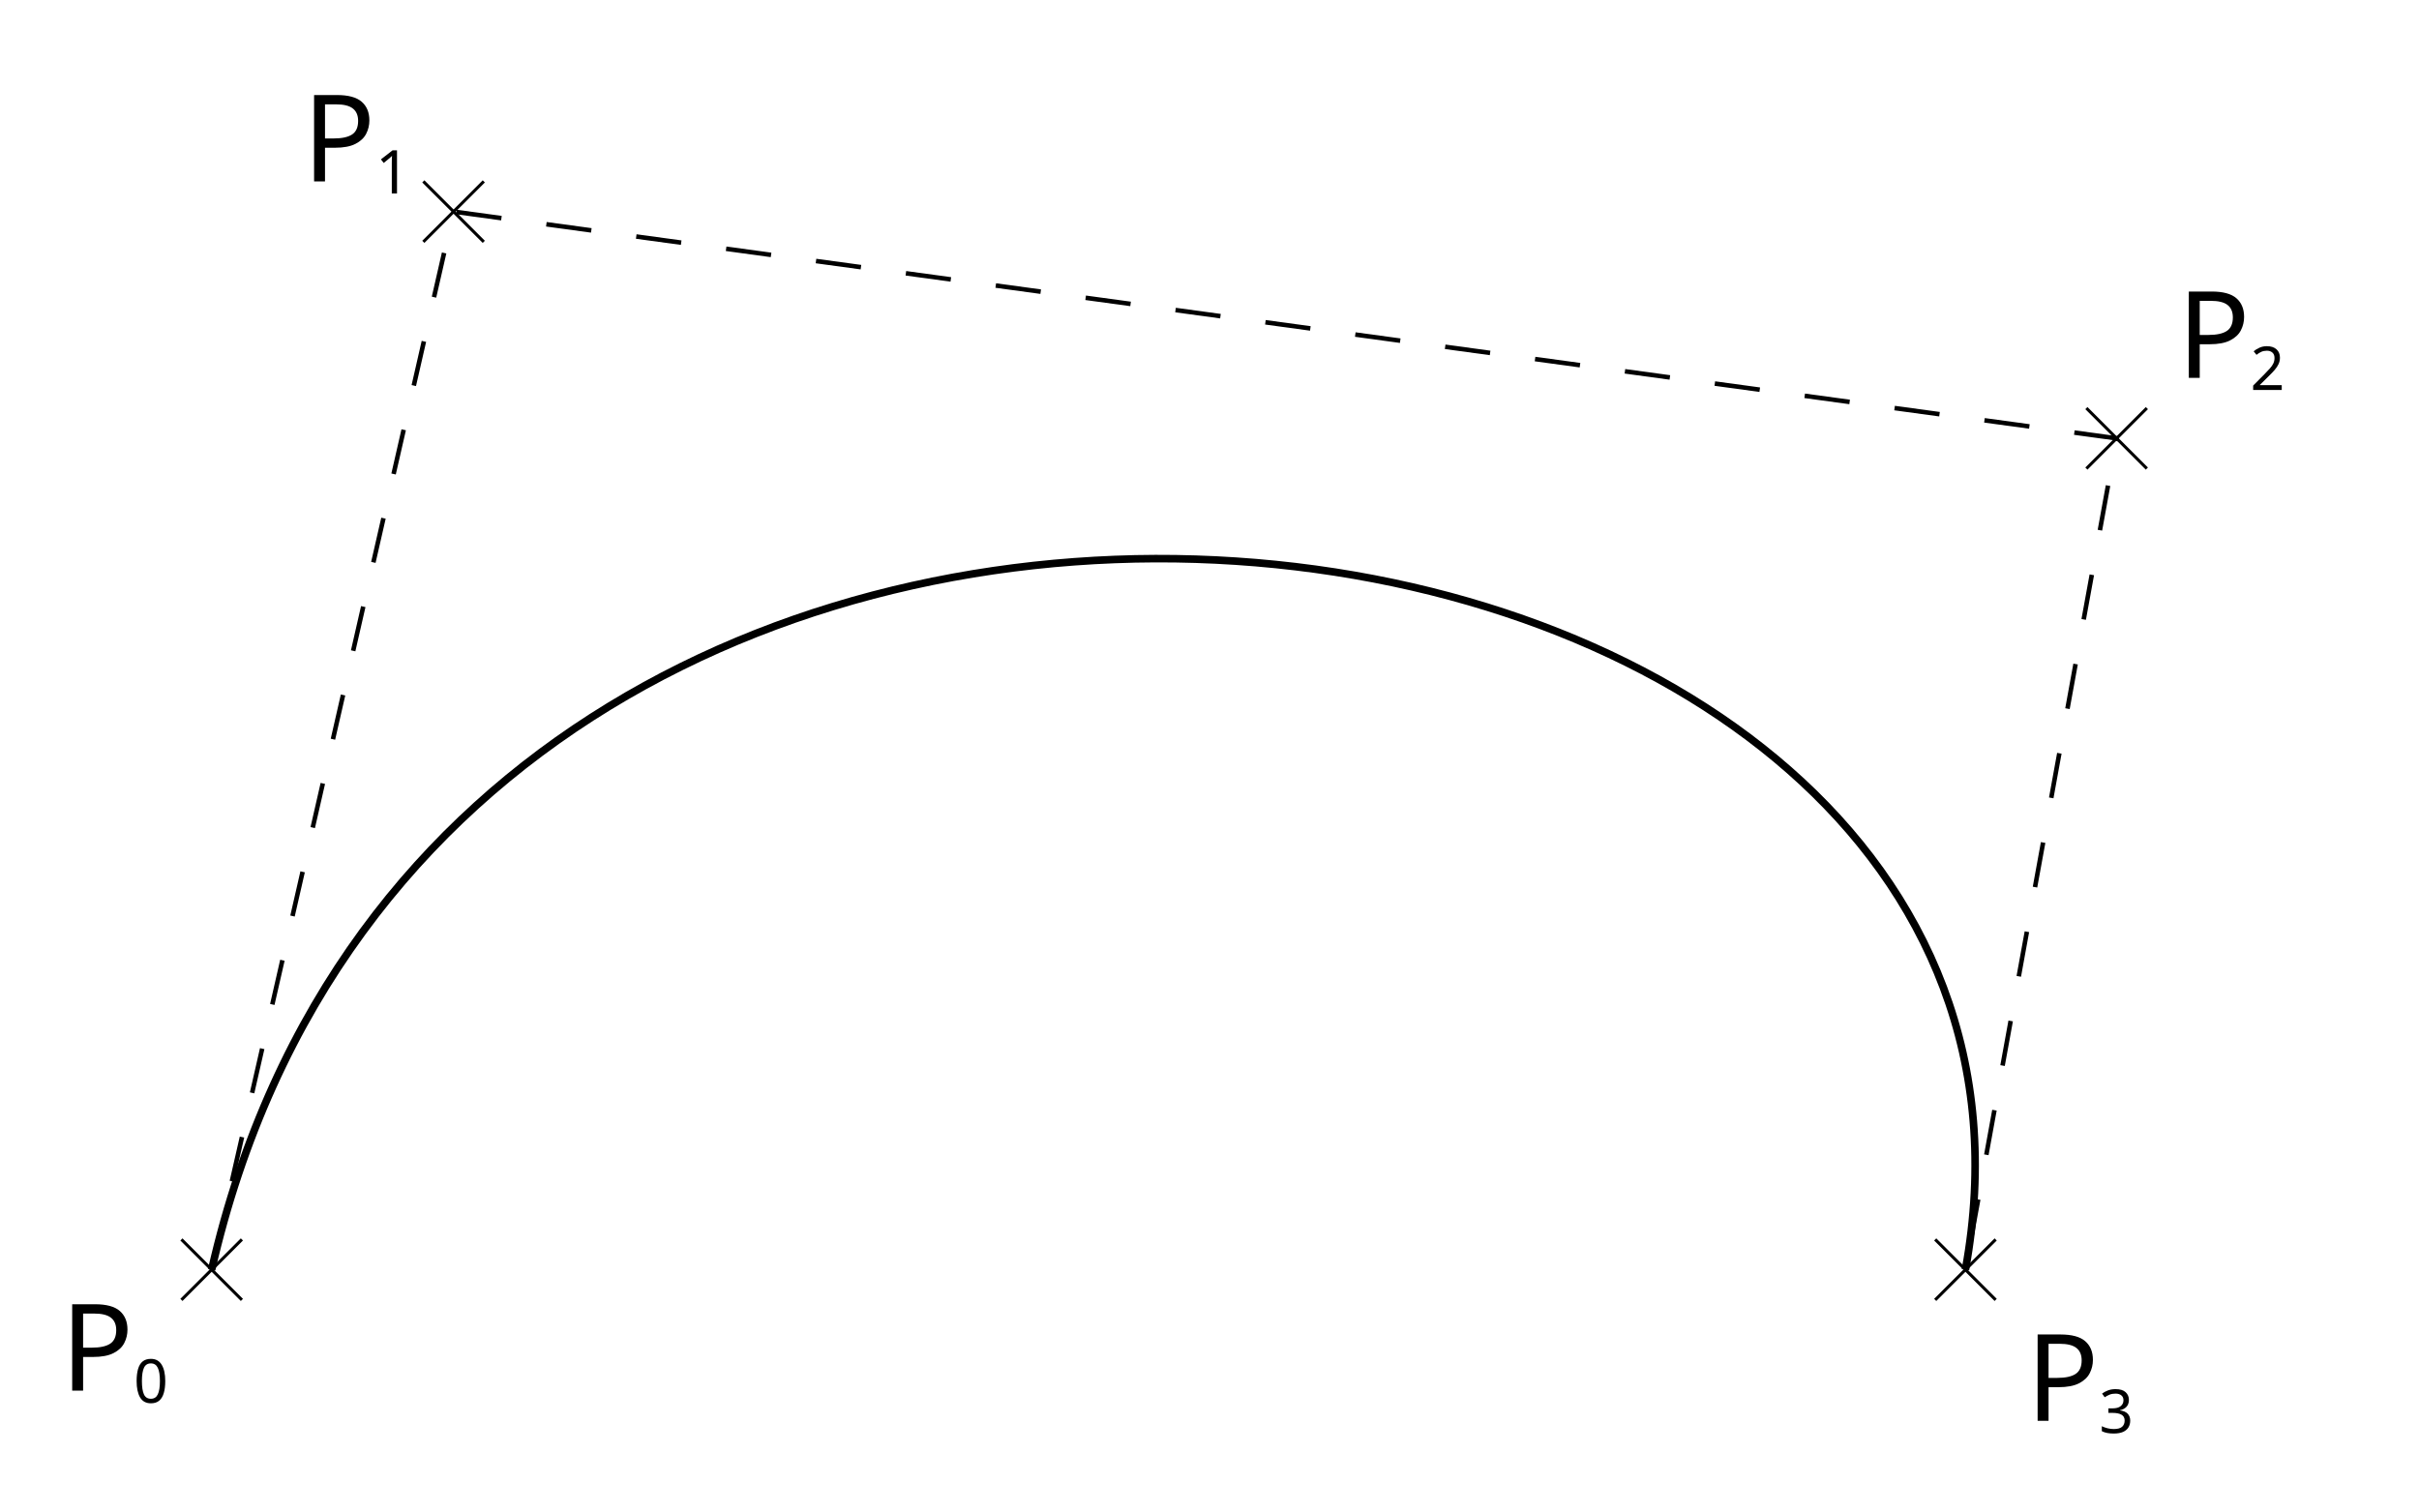
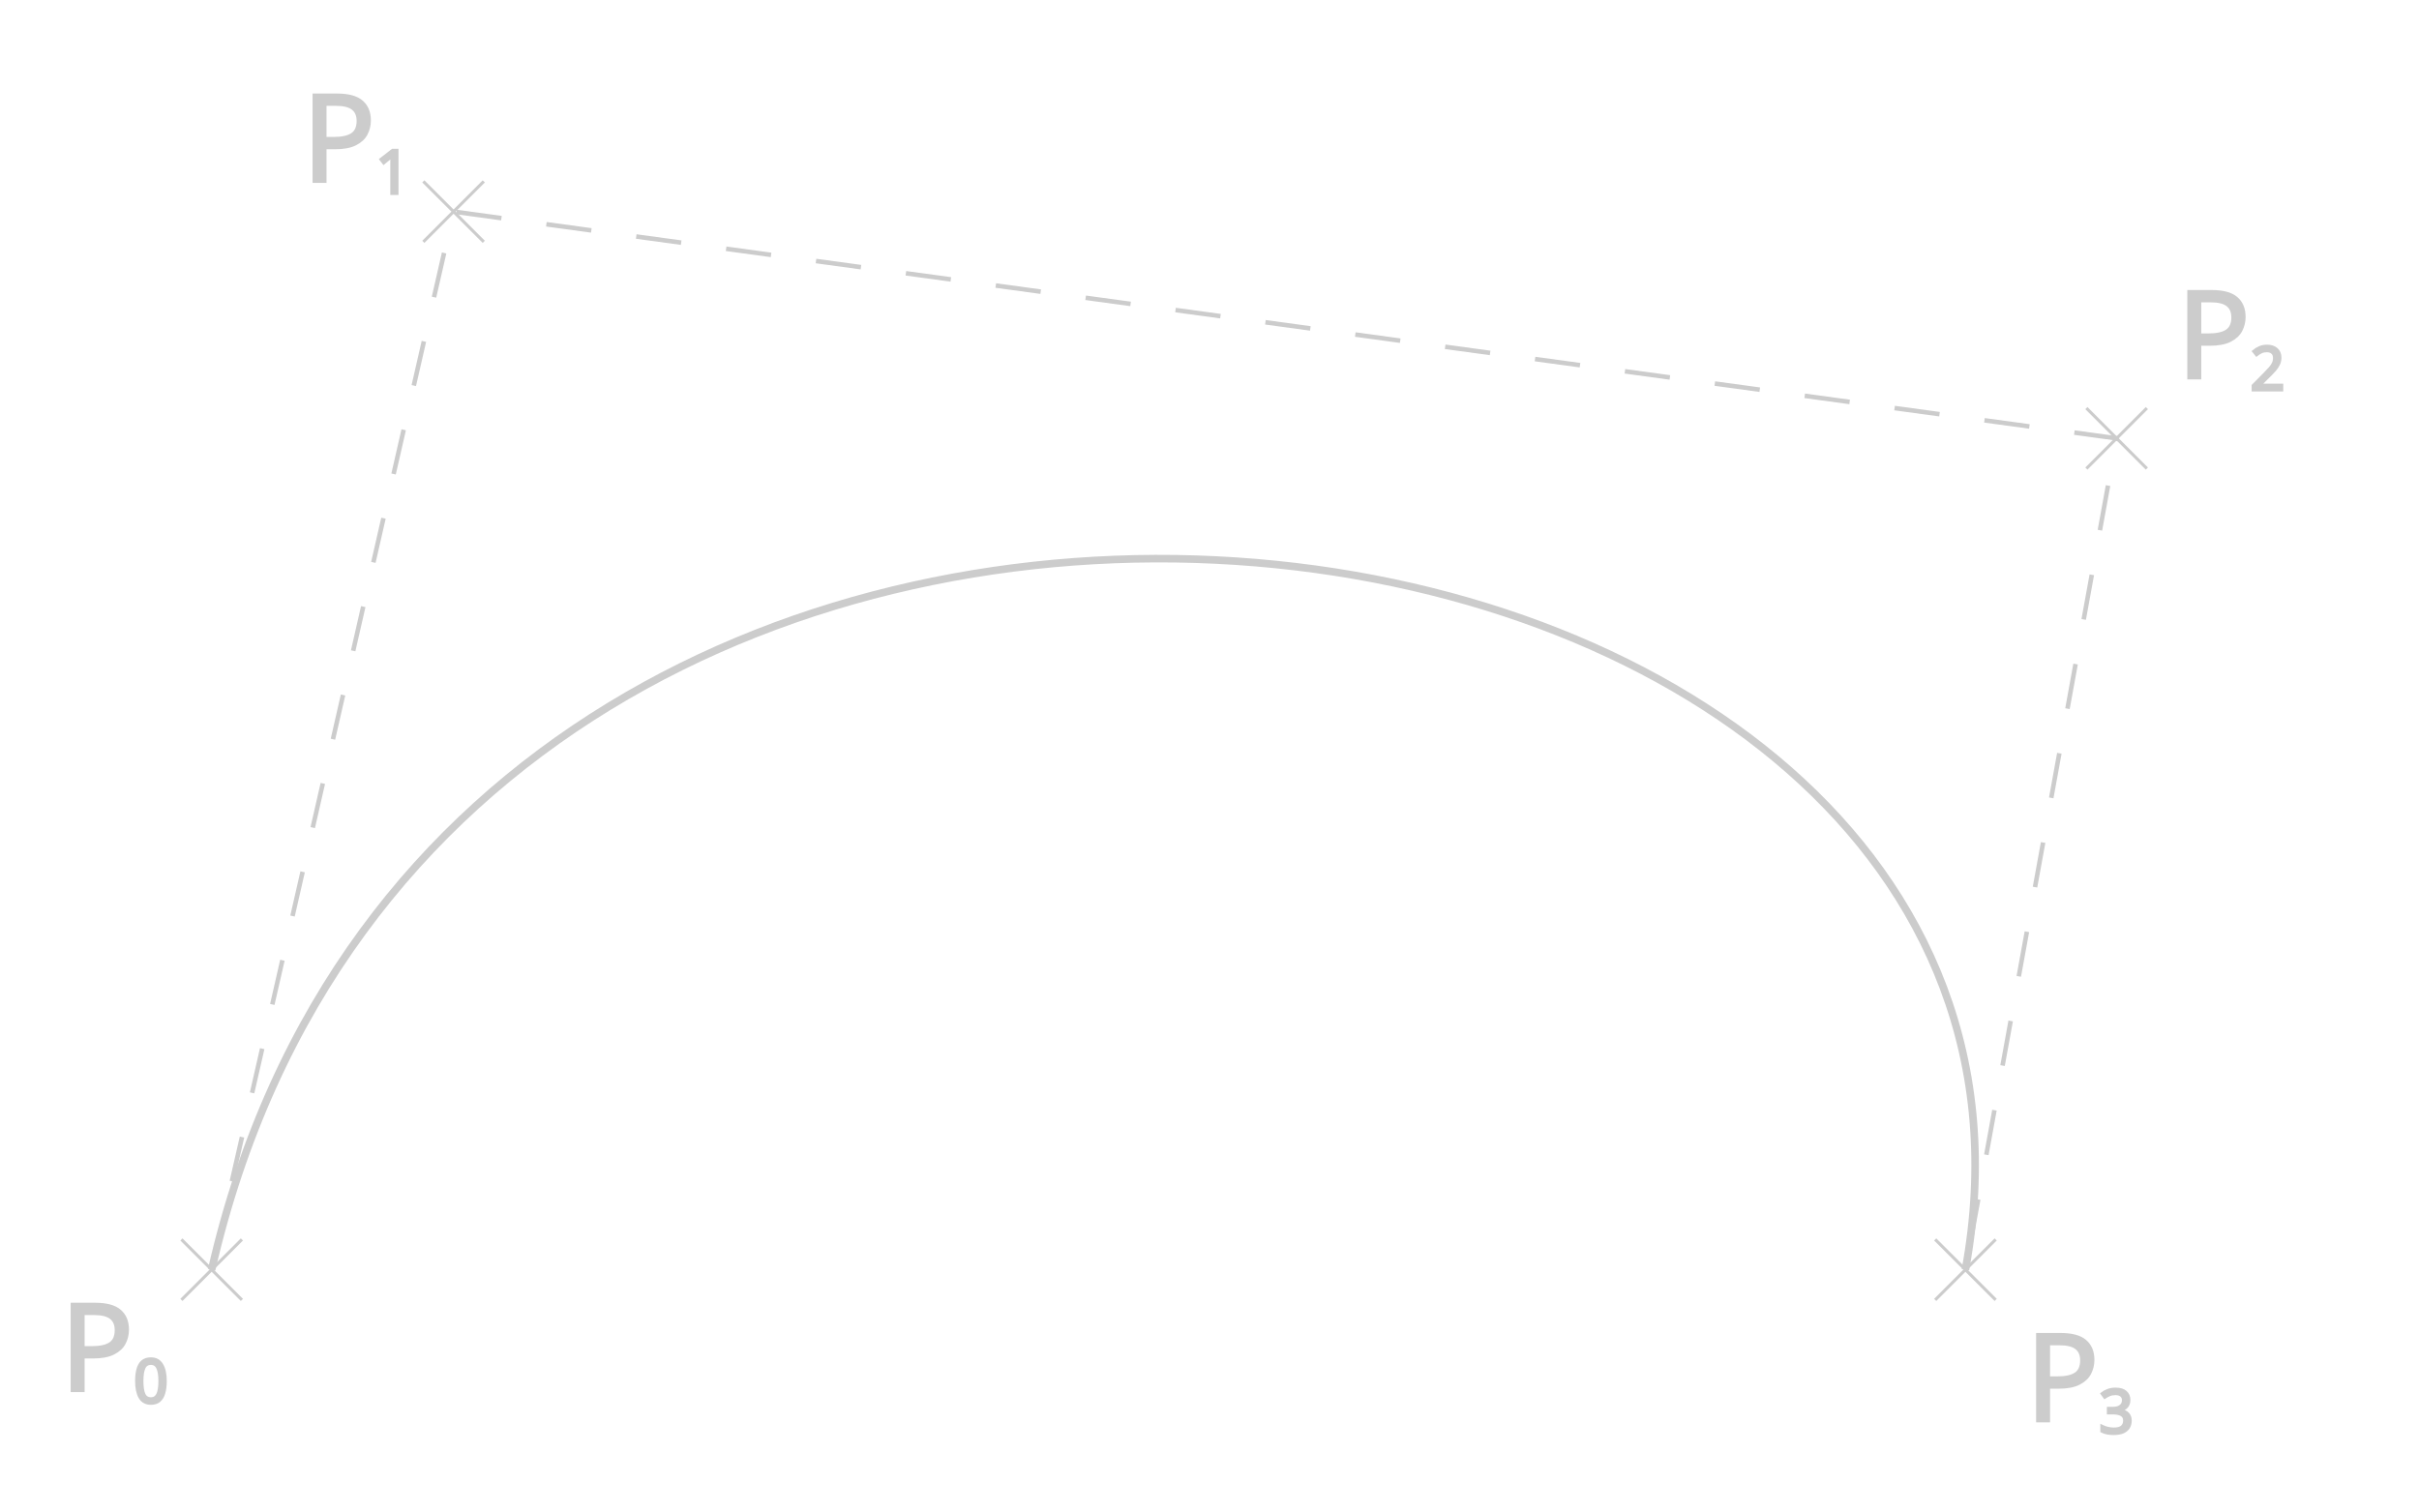
<svg xmlns="http://www.w3.org/2000/svg" width="800" height="500" version="1.1">
  <defs>
-     <style type="text/css"> text { font-family:sans-serif; } </style>
+     <style type="text/css">
+             path, line, text { stroke: #ccc; }
+             line {
+                 stroke-width:1
+             }
+             path { fill: none; }
+             text {
+                 font-family:sans-serif;
+                 fill: #ccc;
+                 font-size:40px
+             }
+             tspan {
+                 baseline-shift:sub;
+                 fill: #ccc;
+                 font-size:20px
+             }
+         </style>
  </defs>
-   <path style="stroke:black; stroke-width:2.5; fill:none" d="M 70,420 C 150,70 700,145 650,420" />
-   <path style="stroke:black; stroke-width:1.5; fill:none; stroke-dasharray:15,15" d="M 70,420 L 150,70 700,145 650,420" />
-   <line x1="060" y1="410" x2="080" y2="430" style="stroke:black; stroke-width:1" />
-   <line x1="060" y1="430" x2="080" y2="410" style="stroke:black; stroke-width:1" />
-   <text x="020" y="460" style="font-size:40px">P<tspan style="baseline-shift:sub;font-size:20px">0</tspan>
+   <path style="stroke-width:2.5" d="M 70,420 C 150,70 700,145 650,420" />
+   <path style="stroke-width:1.5; stroke-dasharray:15,15" d="M 70,420 L 150,70 700,145 650,420" />
+   <line x1="060" y1="410" x2="080" y2="430" />
+   <line x1="060" y1="430" x2="080" y2="410" />
+   <text x="020" y="460">P<tspan>0</tspan>
  </text>
-   <line x1="140" y1="060" x2="160" y2="080" style="stroke:black; stroke-width:1" />
-   <line x1="140" y1="080" x2="160" y2="060" style="stroke:black; stroke-width:1" />
-   <text x="100" y="060" style="font-size:40px">P<tspan style="baseline-shift:sub;font-size:20px">1</tspan>
+   <line x1="140" y1="060" x2="160" y2="080" />
+   <line x1="140" y1="080" x2="160" y2="060" />
+   <text x="100" y="060">P<tspan>1</tspan>
  </text>
-   <line x1="690" y1="135" x2="710" y2="155" style="stroke:black; stroke-width:1" />
-   <line x1="690" y1="155" x2="710" y2="135" style="stroke:black; stroke-width:1" />
-   <text x="720" y="125" style="font-size:40px">P<tspan style="baseline-shift:sub;font-size:20px">2</tspan>
+   <line x1="690" y1="135" x2="710" y2="155" />
+   <line x1="690" y1="155" x2="710" y2="135" />
+   <text x="720" y="125">P<tspan>2</tspan>
  </text>
-   <line x1="640" y1="410" x2="660" y2="430" style="stroke:black; stroke-width:1" />
-   <line x1="640" y1="430" x2="660" y2="410" style="stroke:black; stroke-width:1" />
-   <text x="670" y="470" style="font-size:40px">P<tspan style="baseline-shift:sub;font-size:20px">3</tspan>
+   <line x1="640" y1="410" x2="660" y2="430" />
+   <line x1="640" y1="430" x2="660" y2="410" />
+   <text x="670" y="470">P<tspan>3</tspan>
  </text>
</svg>
